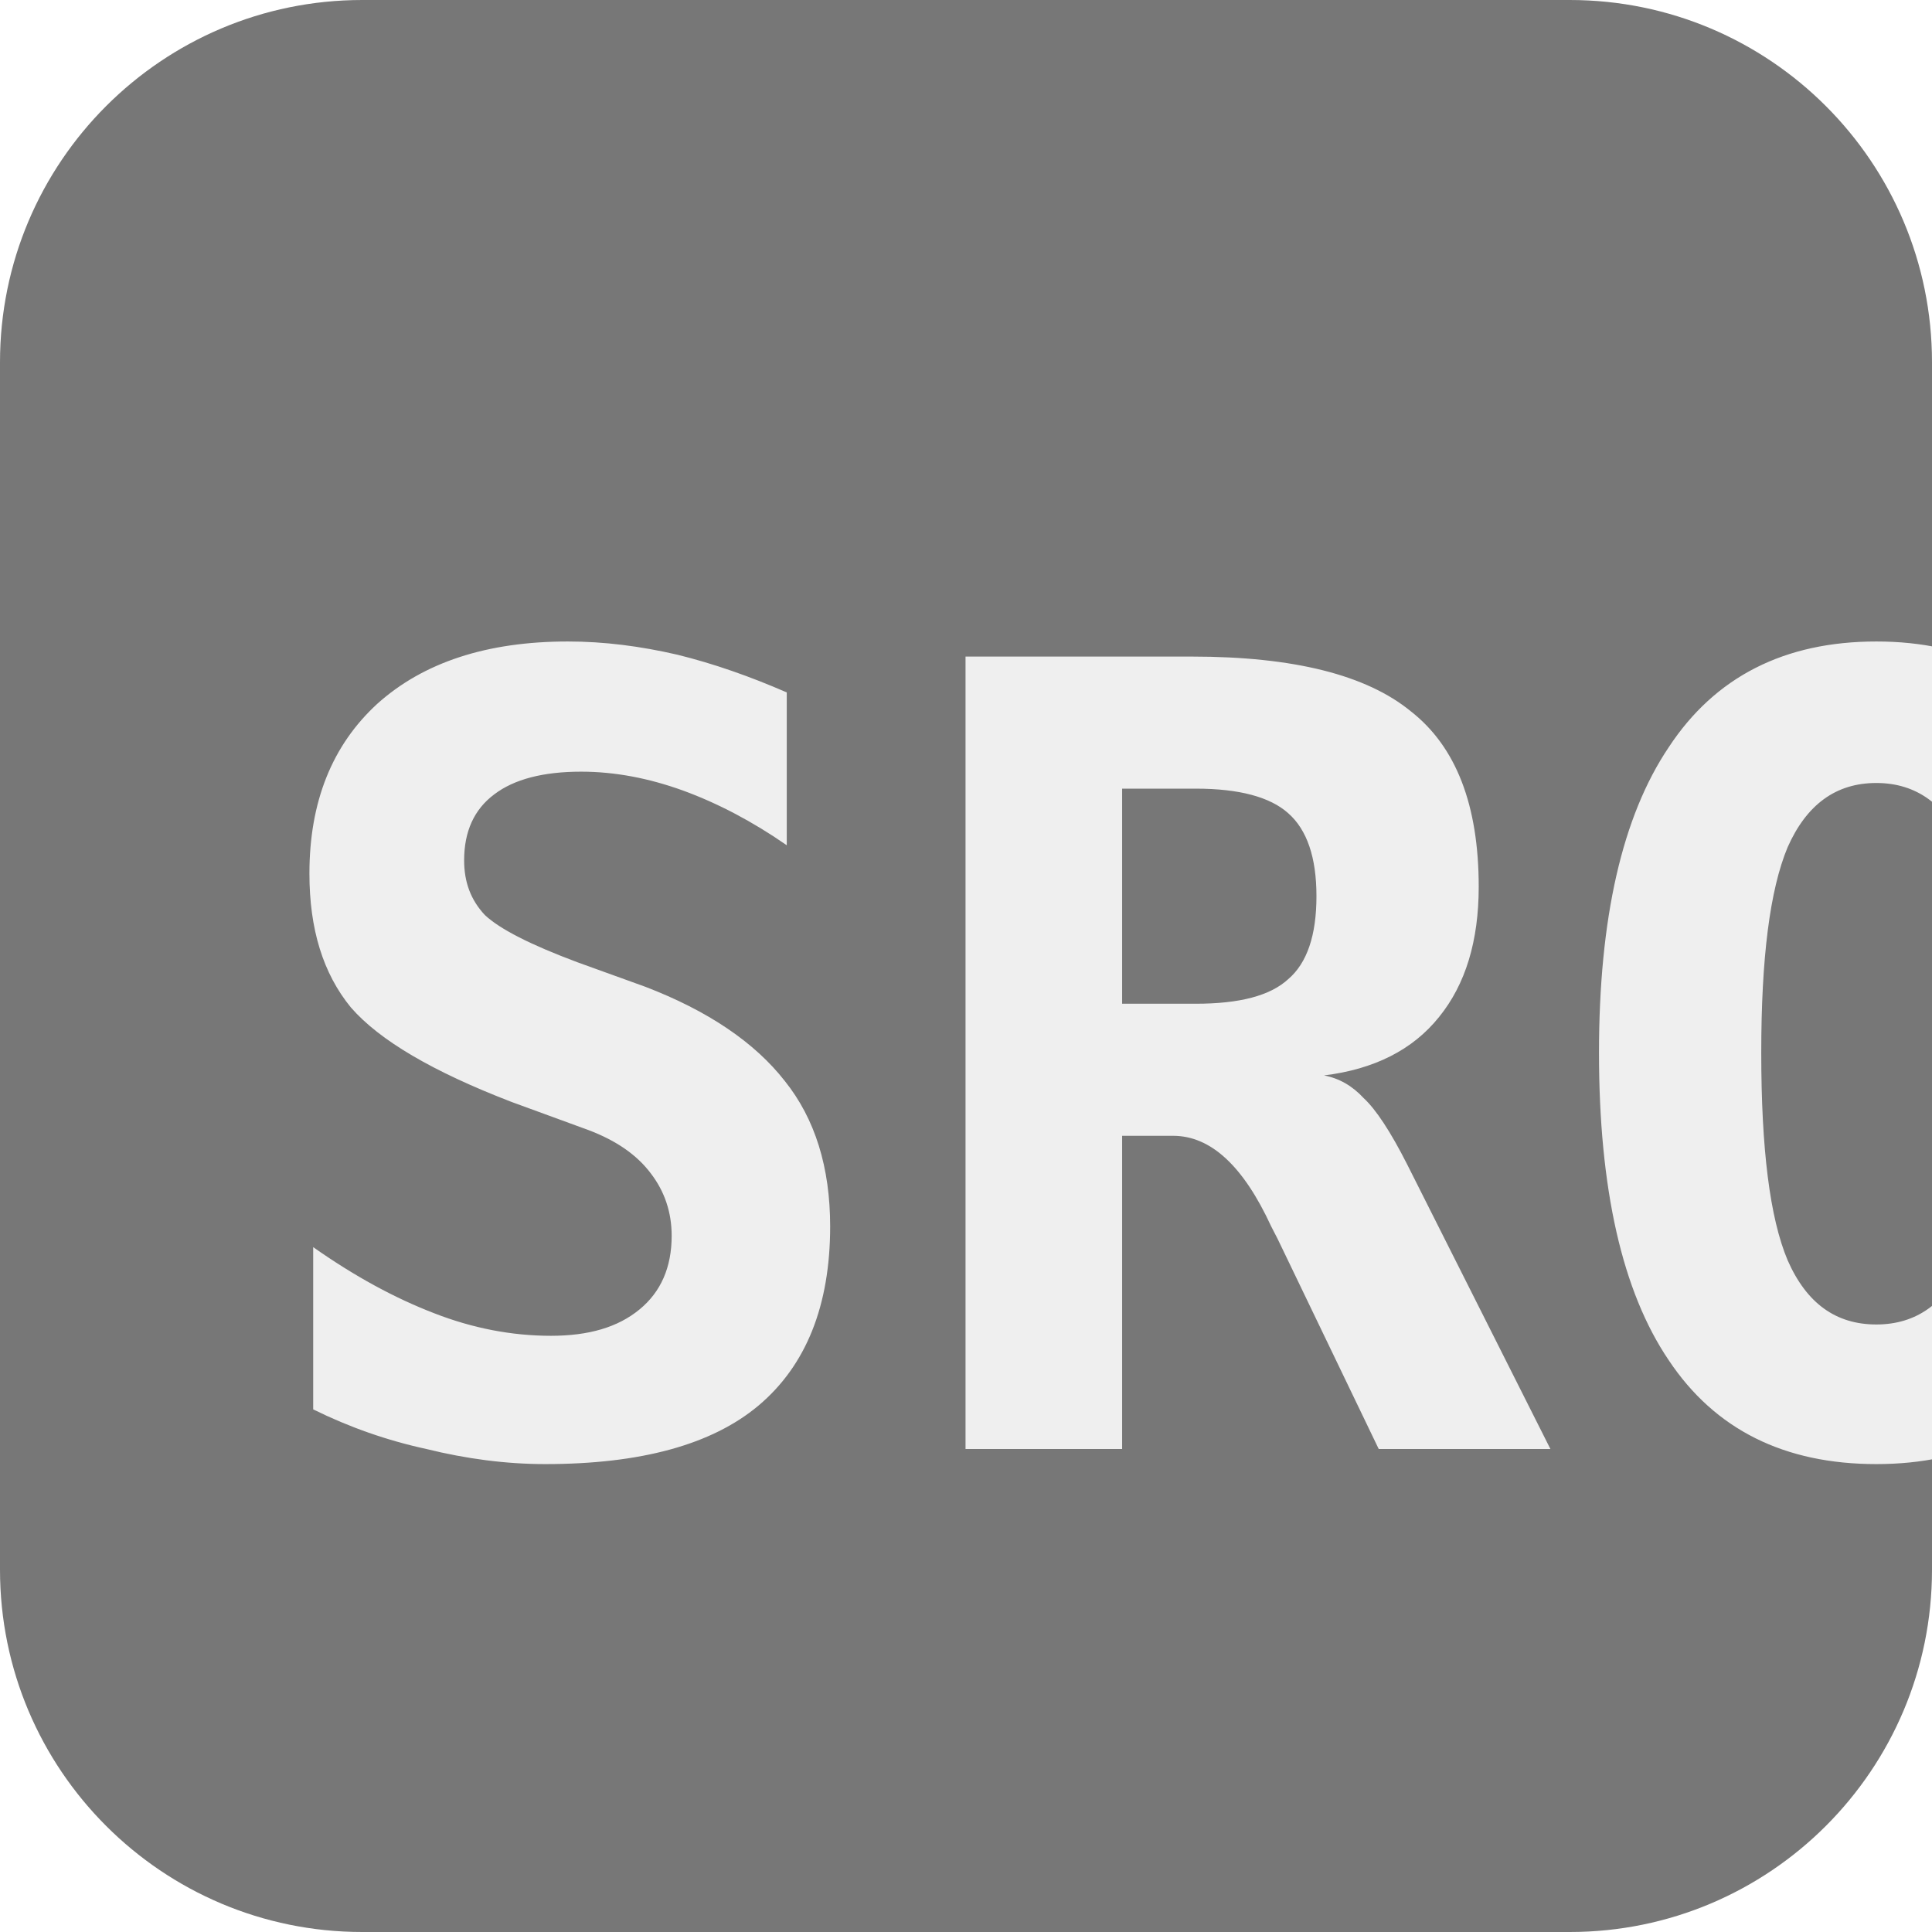
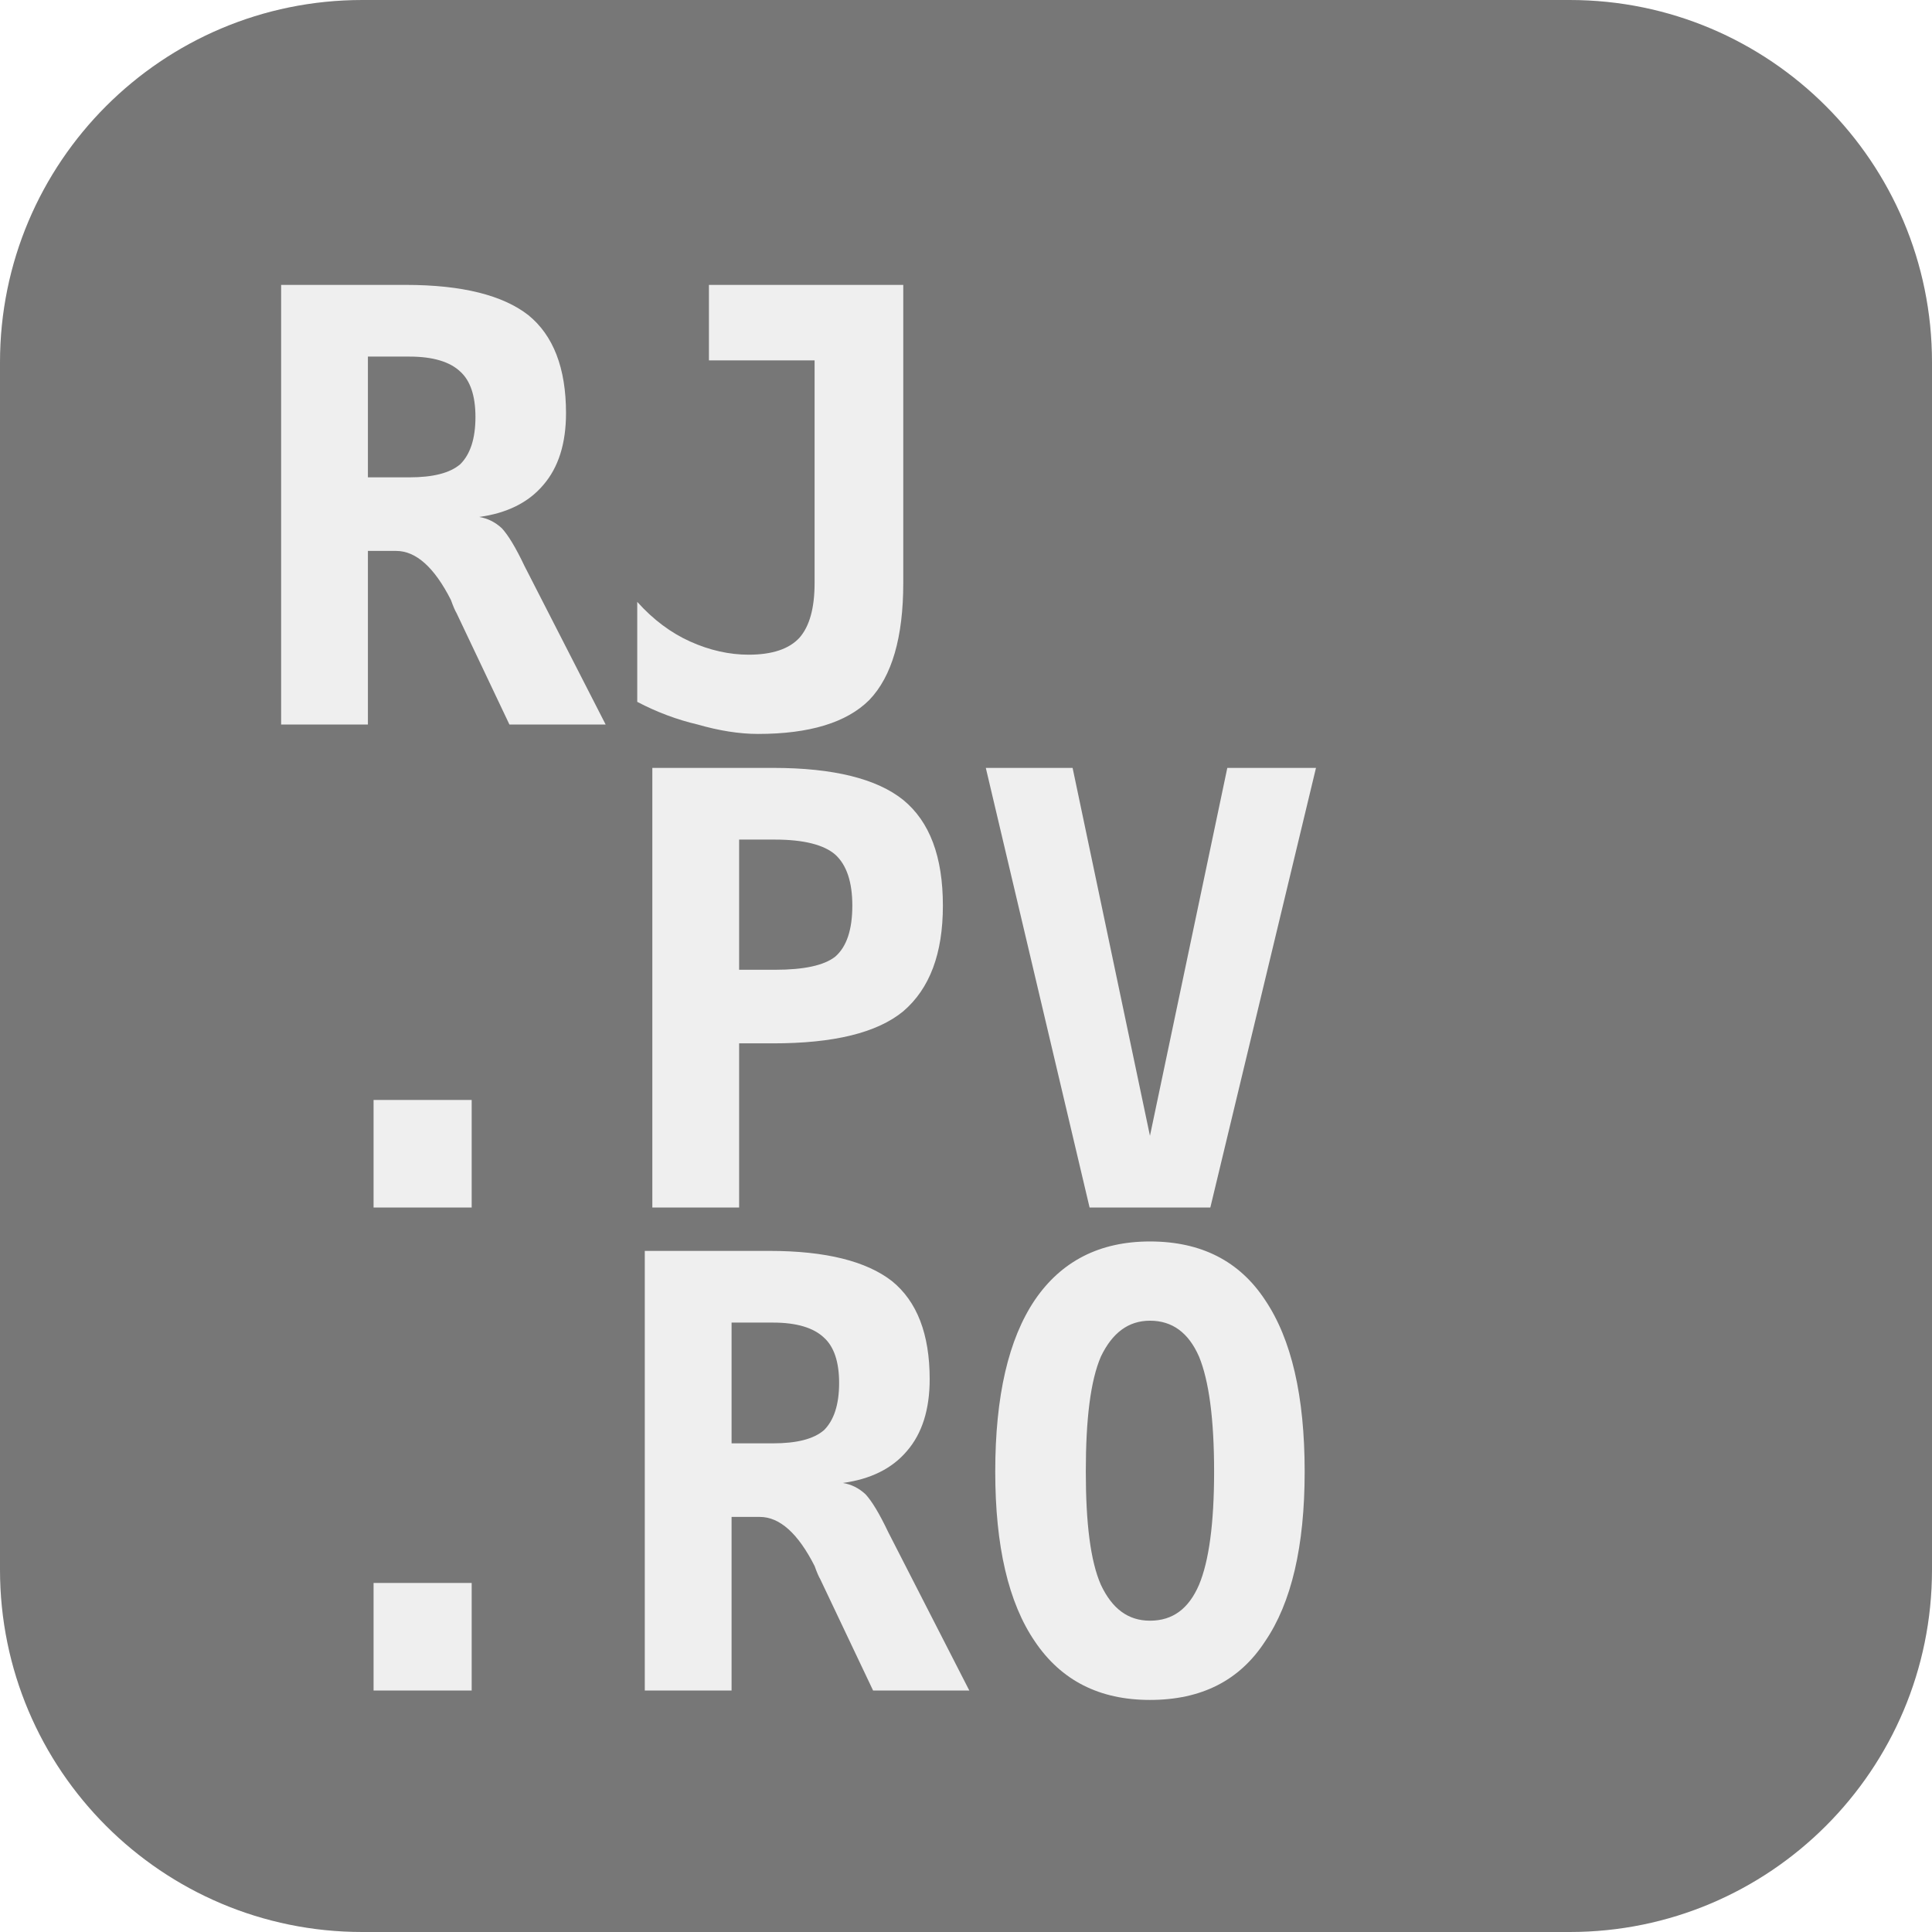
<svg xmlns="http://www.w3.org/2000/svg" width="40" height="40" viewBox="0 0 16 16">
  <rect x="0" y="0" width="16" height="16" rx="3" ry="3" fill="#777" />
-   <text x="2" y="12" font-family="monospace" font-weight="bold" font-size="9" fill="#efefef">SRO</text>
+   <text x="2" y="6" font-family="monospace" font-weight="bold" font-size="5" fill="#efefef">RJ</text>
+   <text x="2" y="10" font-family="monospace" font-weight="bold" font-size="5" fill="#efefef">.PV</text>
+   <text x="2" y="14" font-family="monospace" font-weight="bold" font-size="5" fill="#efefef">.RO</text>
</svg>
